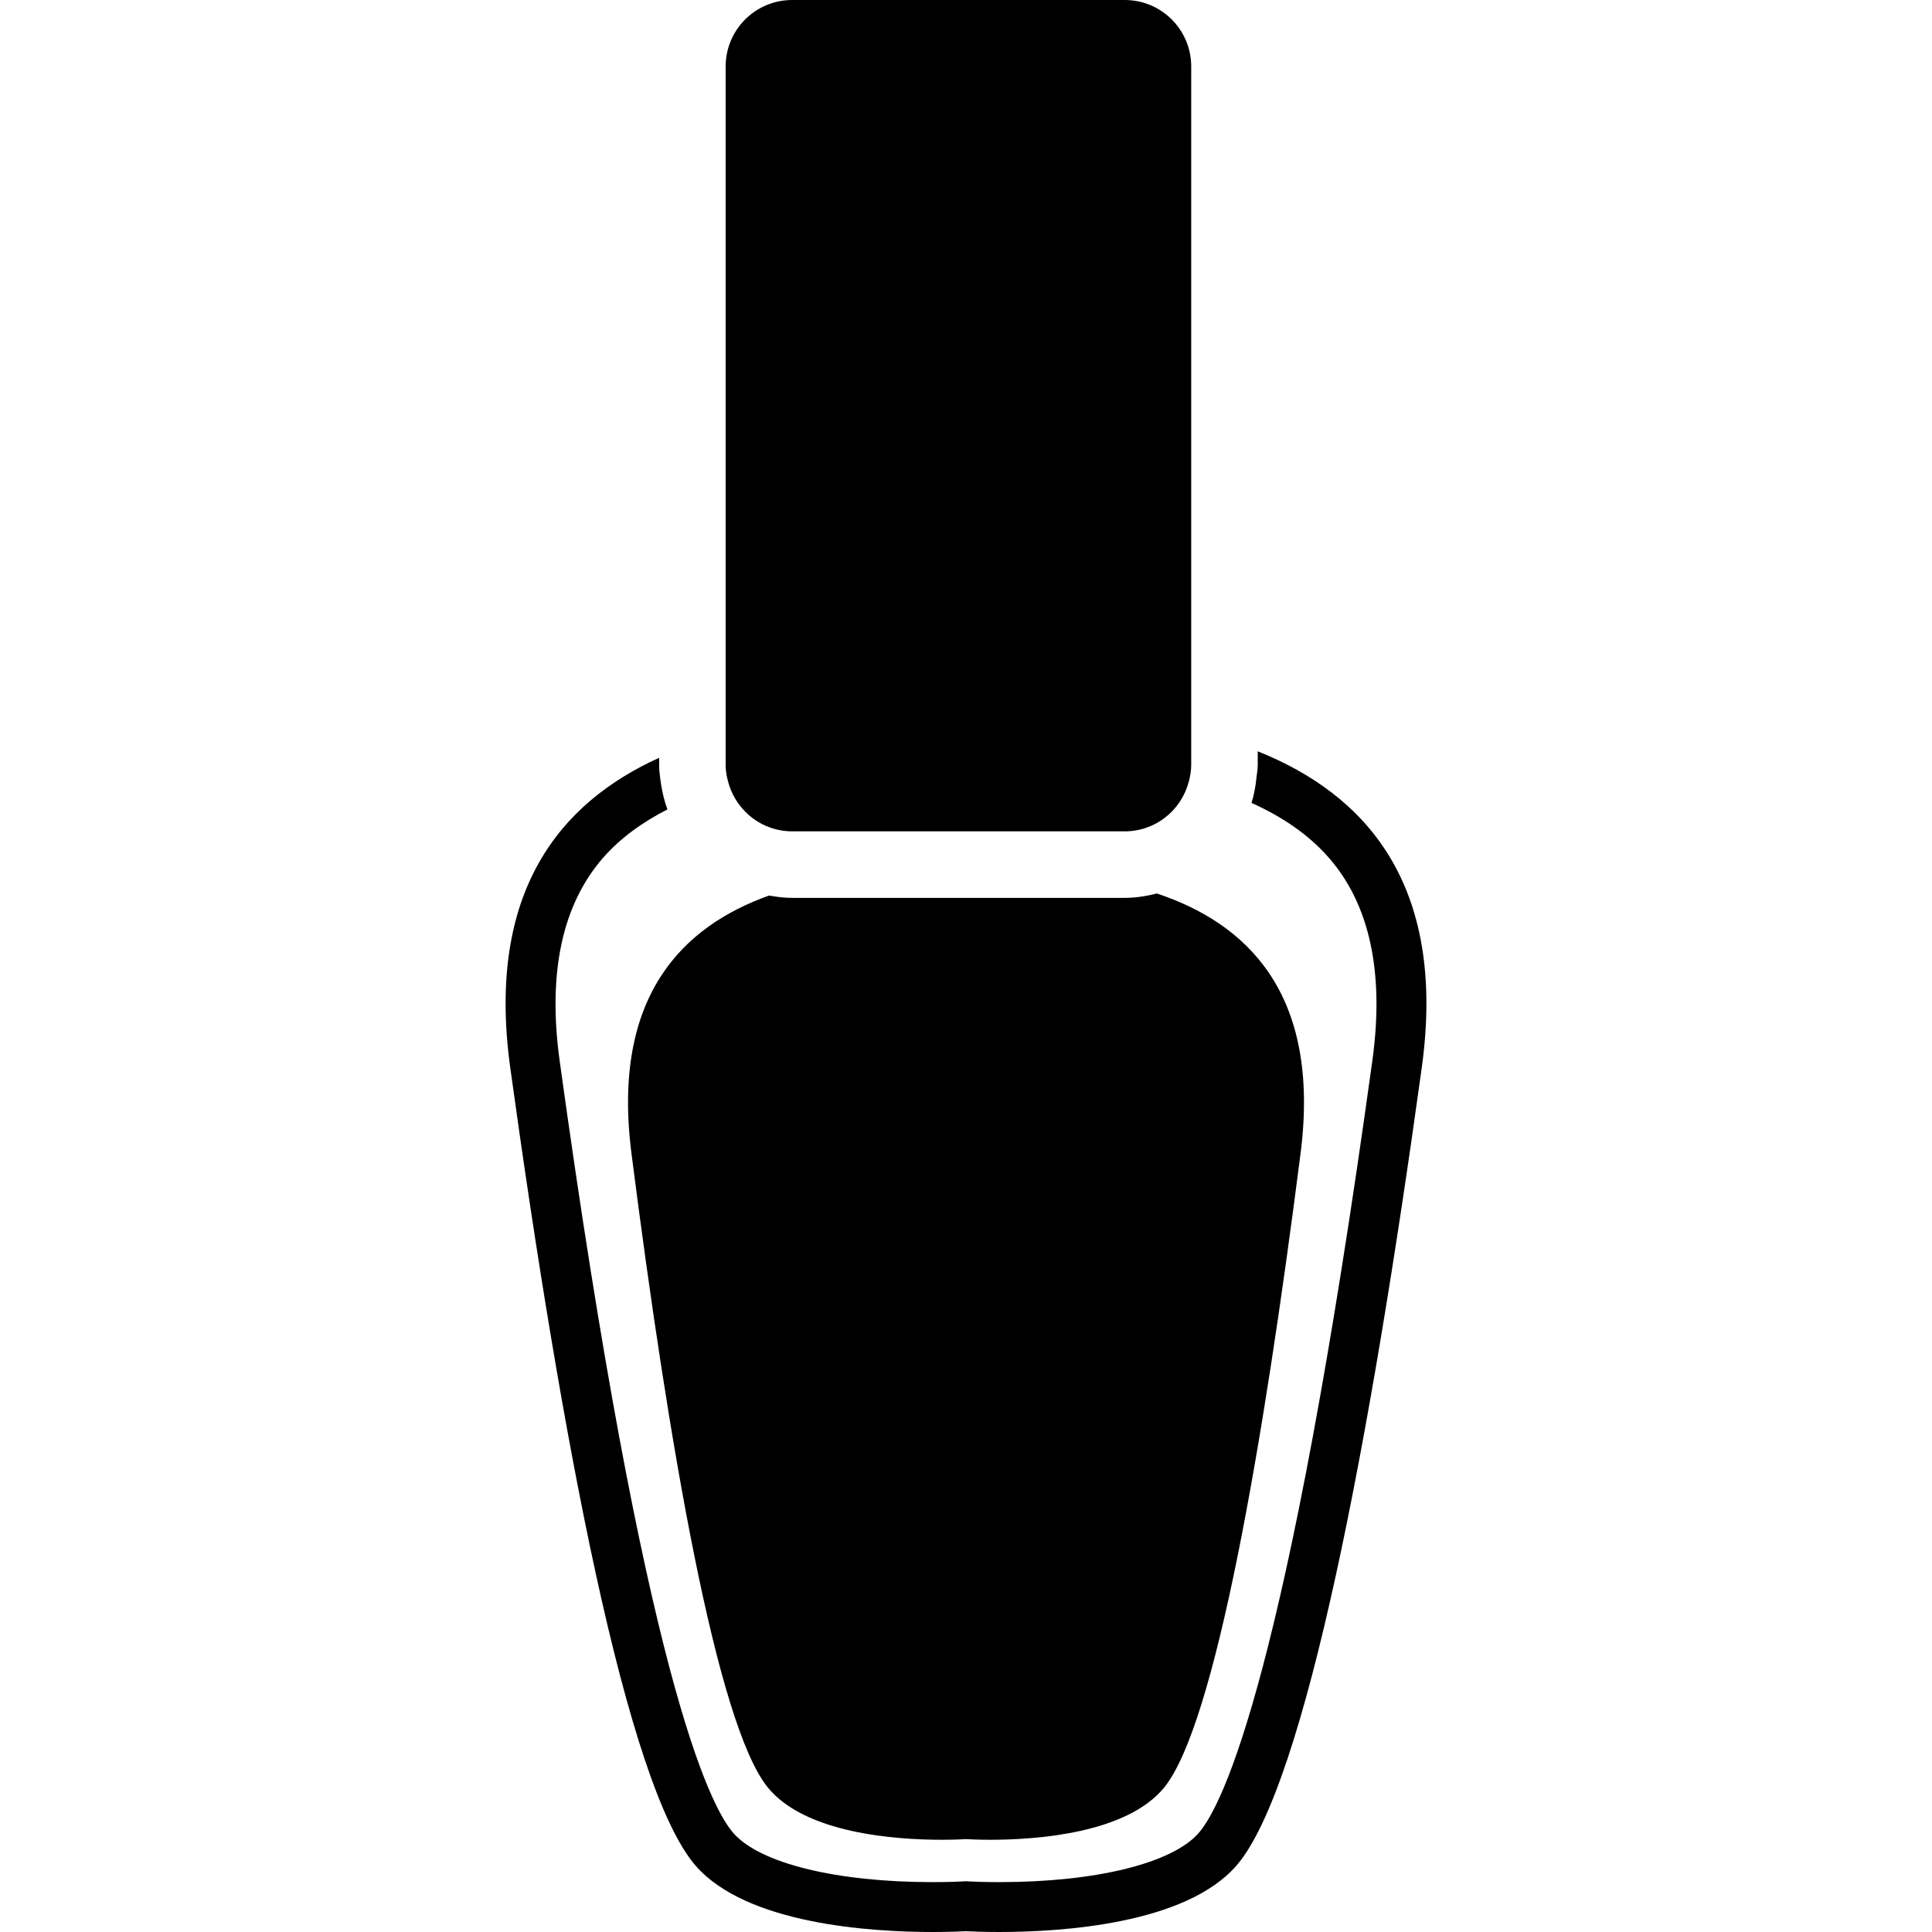
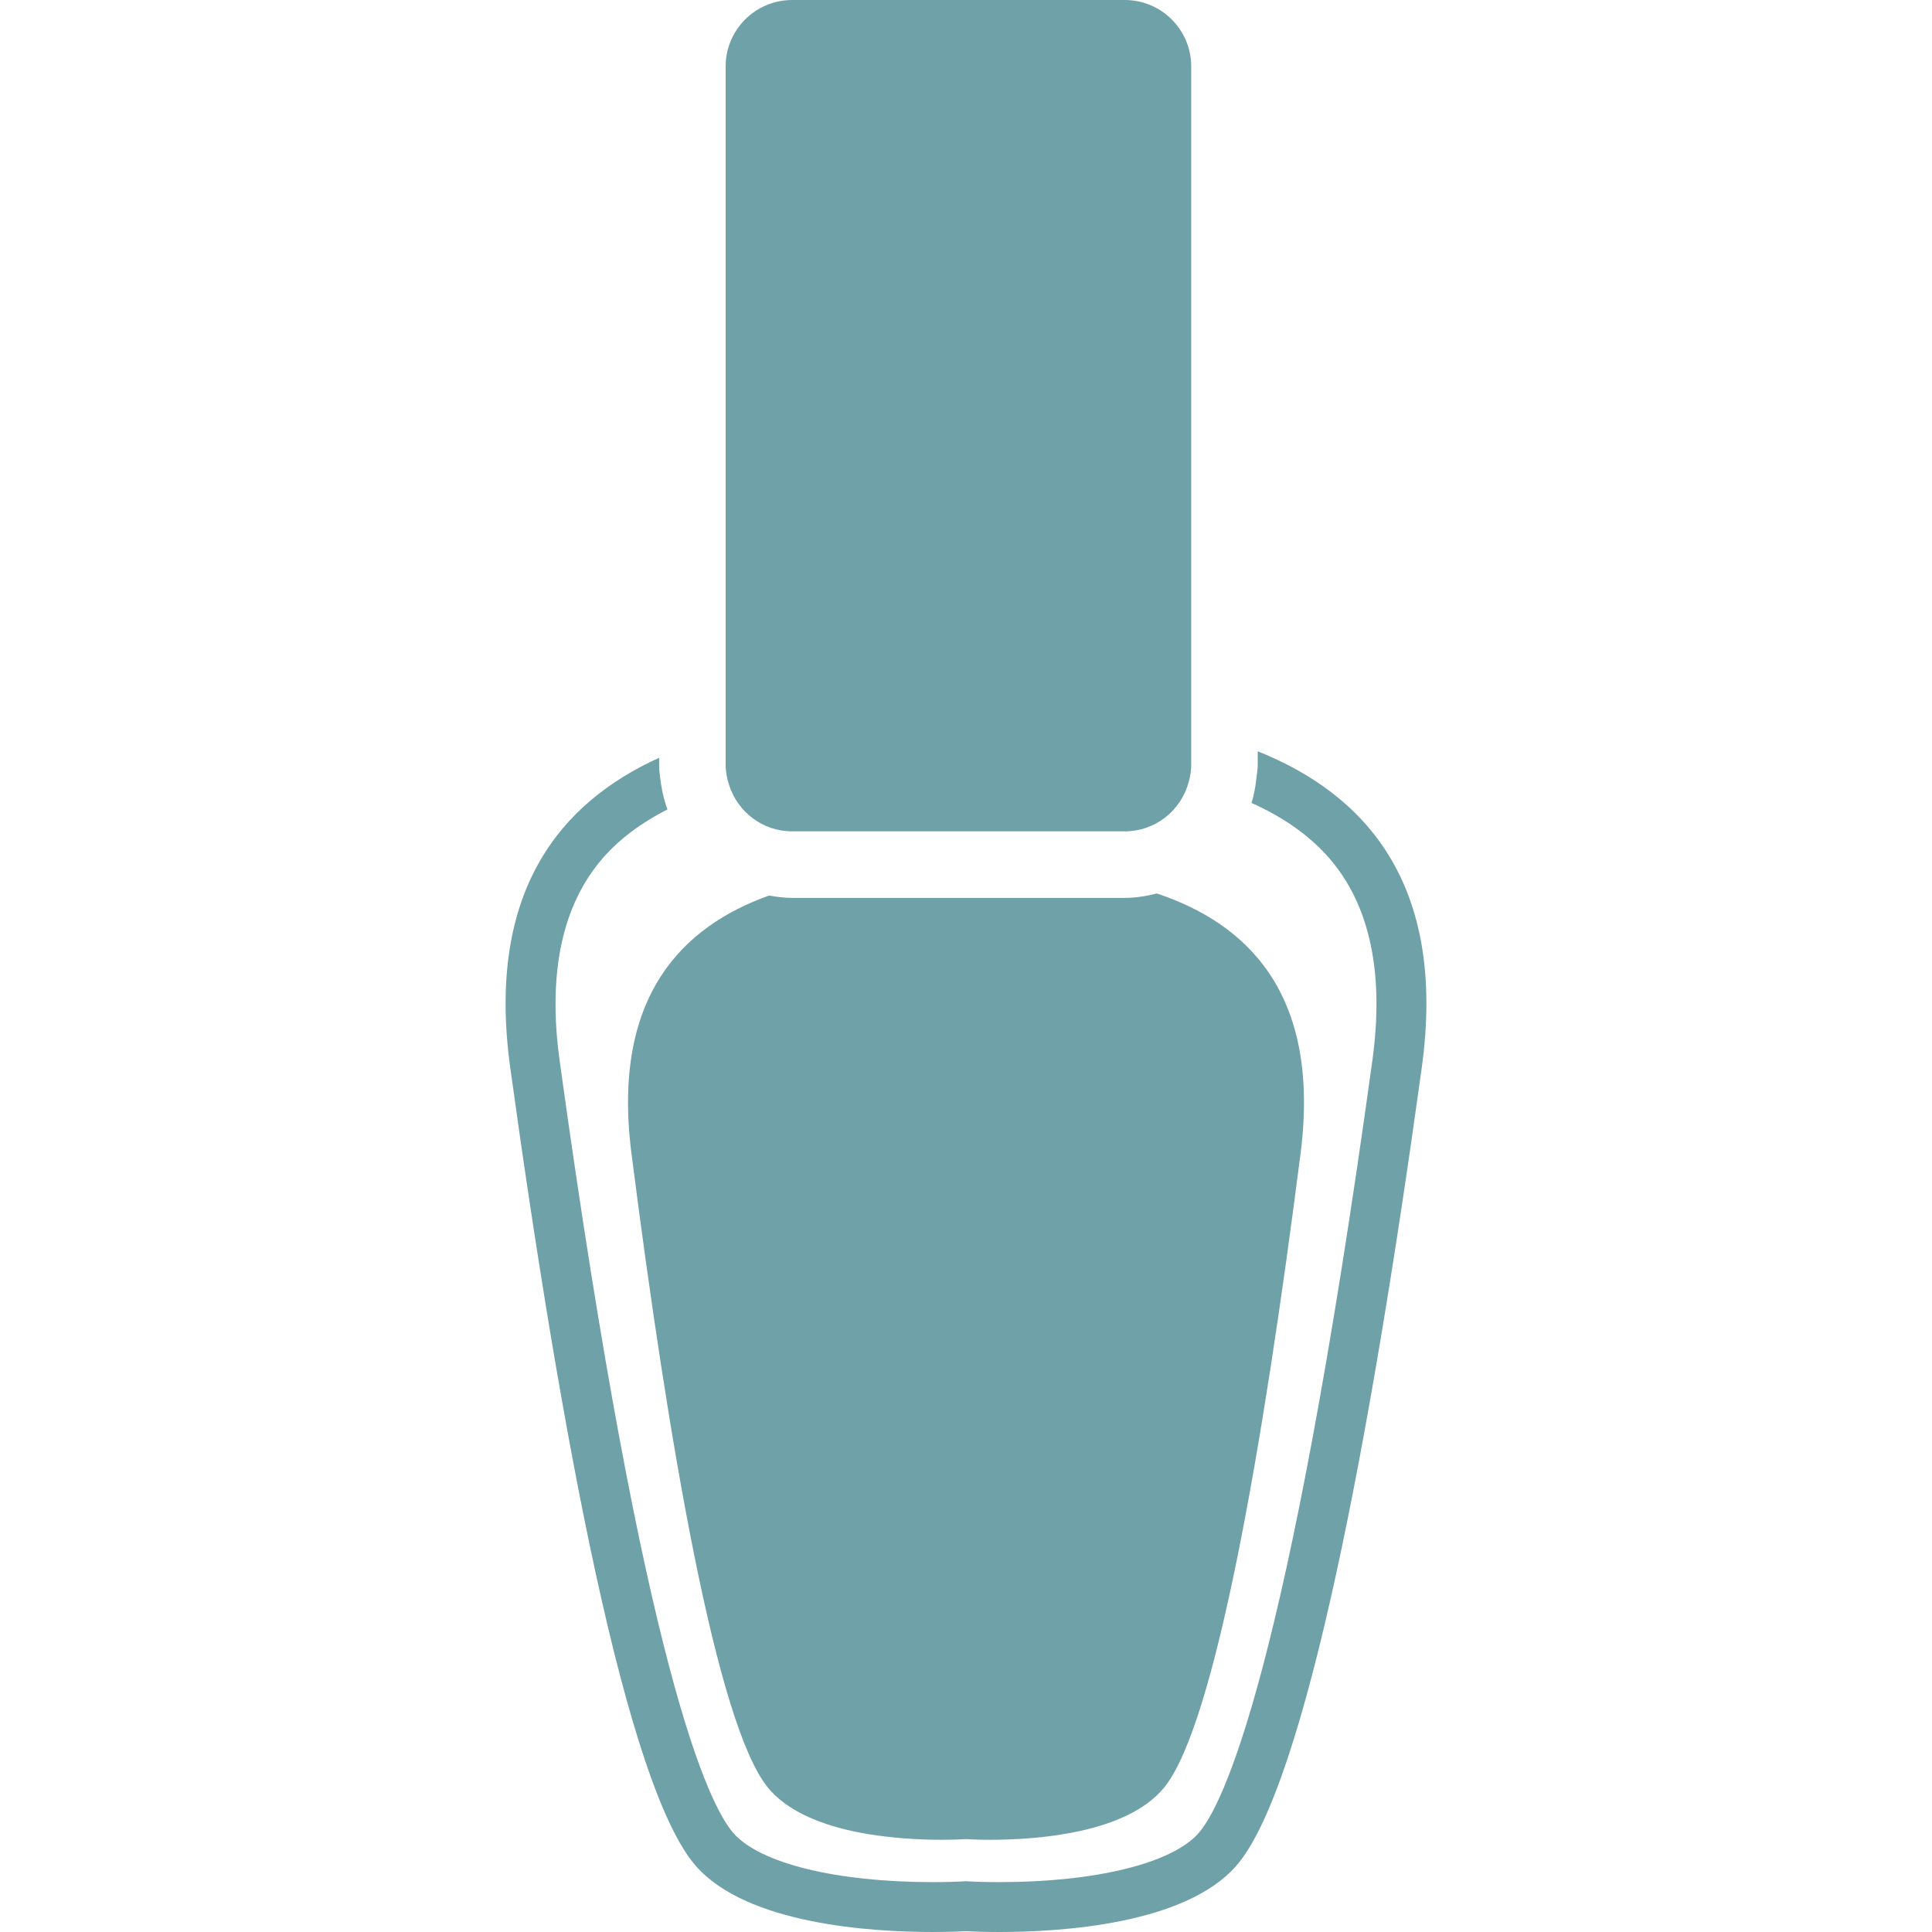
- <svg xmlns="http://www.w3.org/2000/svg" version="1.1" id="Capa_1" x="0px" y="0px" width="456.086px" height="456.087px" viewBox="0 0 456.086 456.087" style="enable-background:new 0 0 456.086 456.087;" xml:space="preserve">
+ <svg xmlns="http://www.w3.org/2000/svg" version="1.1" id="Capa_1" x="0px" y="0px" width="456.086px" height="456.087px" viewBox="0 0 456.086 456.087" style="enable-background:new 0 0 456.086 456.087; fill: #6FA1A8" xml:space="preserve">
  <g>
    <g>
      <path d="M120.451,252.024c12.008,87.042,27.461,169.679,43.767,188.409c12.046,13.846,41.449,15.653,55.972,15.653    c3.895,0,6.72-0.128,7.851-0.185c1.13,0.061,3.955,0.185,7.85,0.185c14.516,0,43.918-1.8,55.976-15.653    c16.307-18.73,31.756-101.367,43.77-188.409c6.039-43.773-13.745-64.673-38.724-74.664v3.198c0,1.076-0.208,2.096-0.316,3.14    c-0.196,2.02-0.573,3.967-1.15,5.849c7.041,3.162,13.401,7.372,18.294,12.982c9.646,11.07,13.088,27.178,10.227,47.885    c-20.017,145.032-35.333,175.789-40.983,182.289c-6.231,7.162-24.281,11.61-47.092,11.61c-3.572,0-6.163-0.116-7.199-0.169    l-0.651-0.048l-0.651,0.048c-1.036,0.053-3.626,0.169-7.199,0.169c-22.814,0-40.854-4.448-47.087-11.61    c-5.654-6.491-20.967-37.257-40.988-182.289c-2.855-20.707,0.583-36.814,10.231-47.885c4.16-4.773,9.409-8.478,15.206-11.445    c-0.675-1.875-1.168-3.815-1.477-5.831c-0.229-1.549-0.471-3.086-0.471-4.694v-1.671    C132.359,189.421,114.704,210.357,120.451,252.024z" />
      <path d="M149.065,272.246c8.816,69.137,20.158,134.762,32.129,149.642c8.851,11,30.431,12.427,41.092,12.427    c2.855,0,4.929-0.108,5.761-0.152c0.832,0.044,2.906,0.152,5.761,0.152c10.665,0,32.245-1.442,41.09-12.427    c11.979-14.88,23.307-80.505,32.131-149.642c4.869-38.162-13.132-54.385-33.922-61.321c-2.441,0.609-4.953,1.034-7.582,1.034    h-4.056h-66.824h-7.64c-1.868,0-3.673-0.232-5.454-0.547C161.373,218.617,144.309,234.957,149.065,272.246z" />
      <path d="M187.006,196.257h78.503c7.29,0,13.356-4.981,15.124-11.713c0.349-1.276,0.577-2.607,0.577-3.985v-1.948v-6.1V15.699    C281.21,7.025,274.19,0,265.509,0h-78.503c-8.674,0-15.701,7.025-15.701,15.699v157.684v6.194v0.982    c0,1.701,0.336,3.312,0.84,4.853C174.202,191.689,180.033,196.257,187.006,196.257z" />
    </g>
  </g>
  <g>
</g>
  <g>
</g>
  <g>
</g>
  <g>
</g>
  <g>
</g>
  <g>
</g>
  <g>
</g>
  <g>
</g>
  <g>
</g>
  <g>
</g>
  <g>
</g>
  <g>
</g>
  <g>
</g>
  <g>
</g>
  <g>
</g>
</svg>
